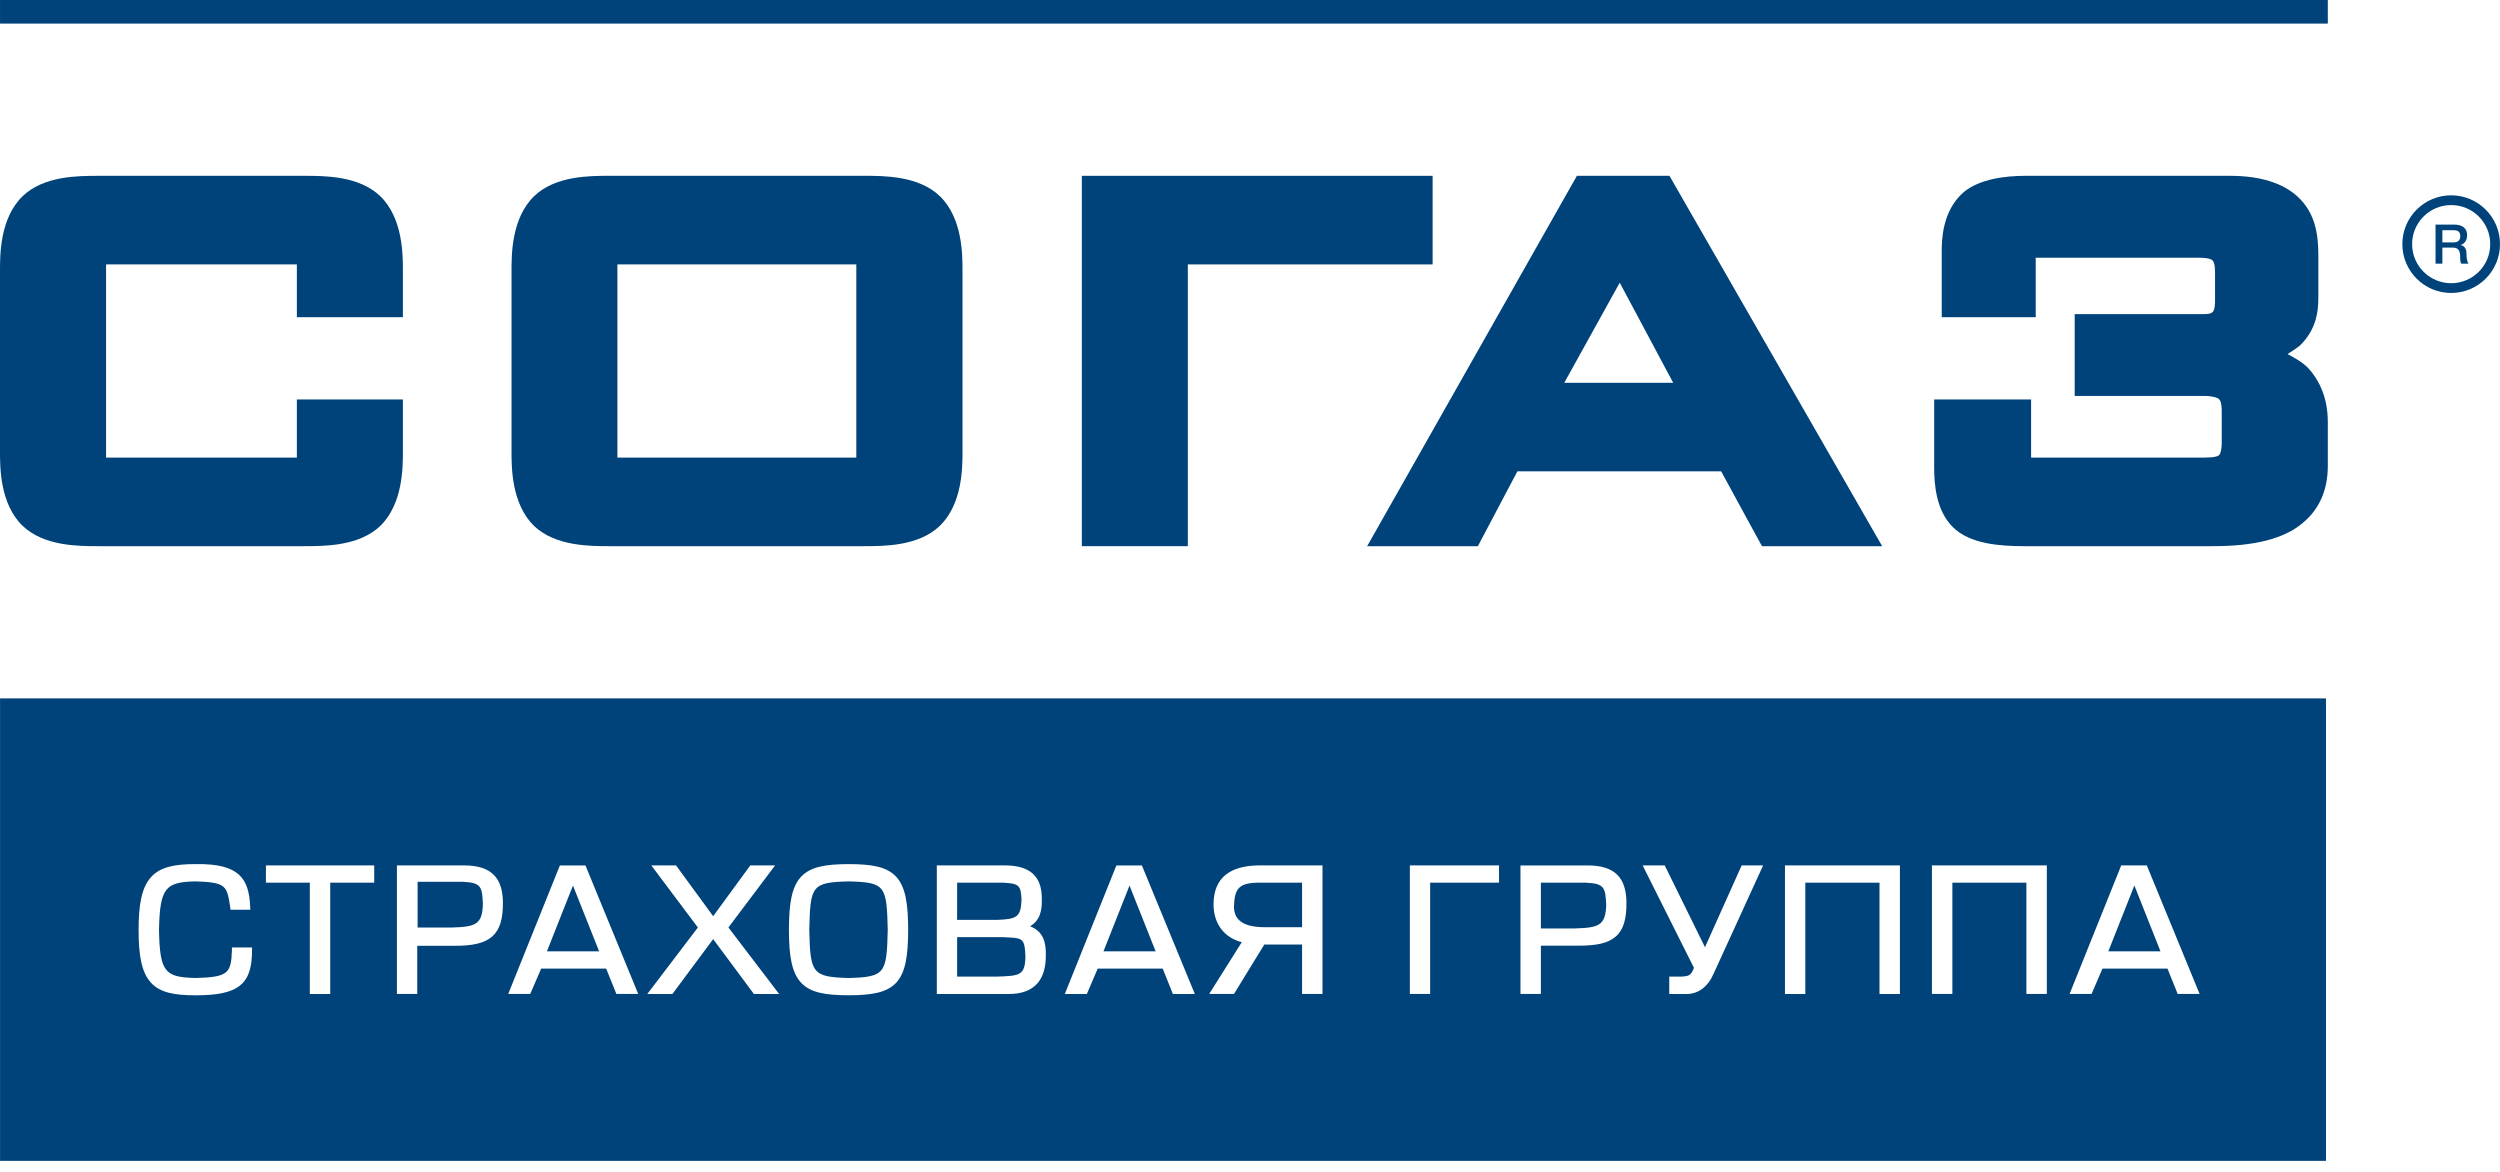
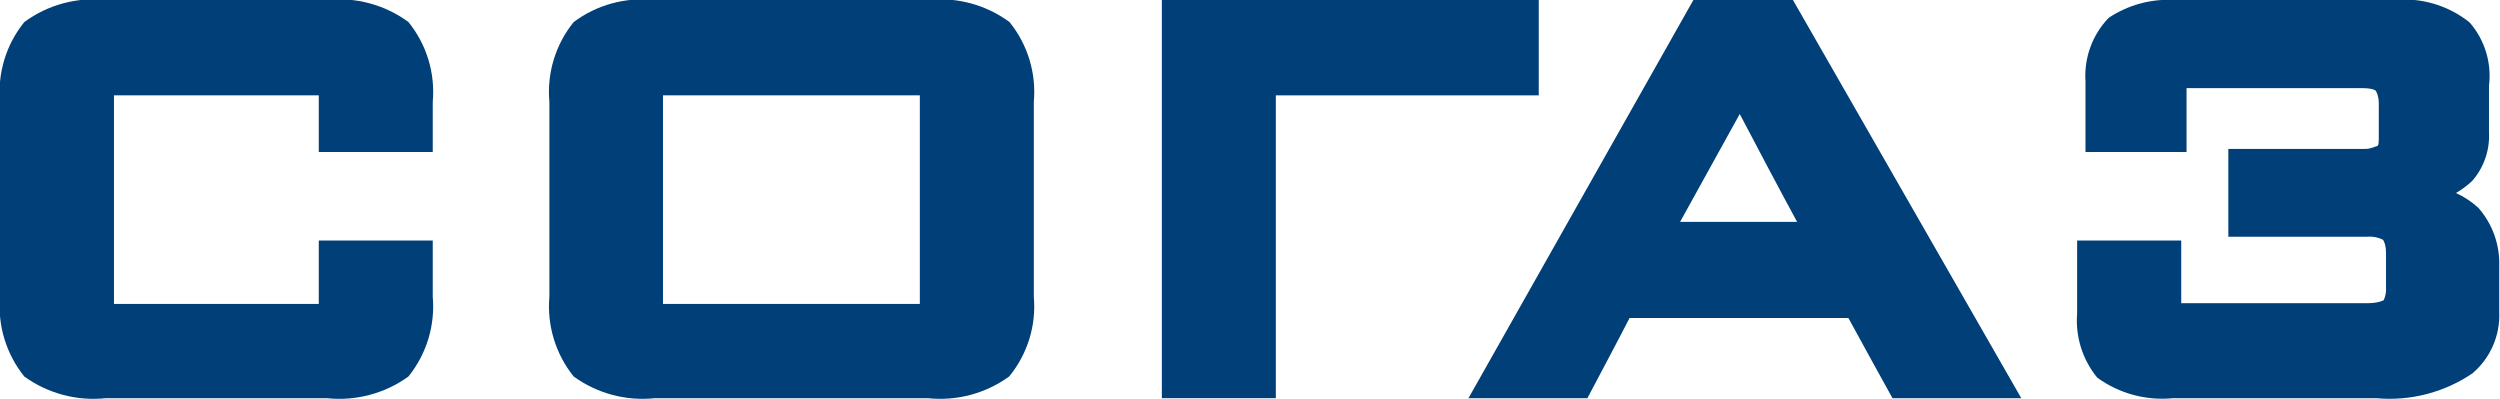
- <svg xmlns="http://www.w3.org/2000/svg" width="100%" height="100%" viewBox="0 0 128 60" version="1.1" xml:space="preserve" style="fill-rule:evenodd;clip-rule:evenodd;">
-   <g id="Group-11">
-     <g id="Page-1-Copy">
-       <g id="Group-3">
-         <path id="Fill-1" d="M5.044,9.002c-1.042,0 -2.803,0 -3.885,1.042c-1.159,1.122 -1.159,2.994 -1.159,3.794l0,9.3c0,0.791 0,2.666 1.155,3.782c1.092,1.044 2.847,1.044 3.889,1.044l10.541,0c1.046,0 2.793,0 3.883,-1.034c1.16,-1.126 1.16,-3.001 1.16,-3.792l0,-2.685l-5.429,0l0,2.975l-9.768,0l0,-9.89l9.768,0l0,2.703l5.429,0l0,-2.403c0,-0.8 0,-2.672 -1.16,-3.794c-1.085,-1.042 -2.837,-1.042 -3.883,-1.042l-10.541,0Z" style="fill:#00437b;" />
-       </g>
-       <path id="Fill-4" d="M31.611,23.429l12.232,0l0,-9.892l-12.232,0l0,9.892Zm-0.387,-14.428c-1.046,0 -2.796,0 -3.876,1.043c-1.158,1.123 -1.158,2.994 -1.158,3.793l0,9.301c0,0.792 0,2.665 1.155,3.792c1.089,1.034 2.833,1.034 3.879,1.034l13.008,0c1.047,0 2.795,0 3.881,-1.034c1.167,-1.127 1.167,-3 1.167,-3.792l0,-9.301c0,-0.799 0,-2.67 -1.158,-3.793c-1.085,-1.043 -2.843,-1.043 -3.89,-1.043l-13.008,0Z" style="fill:#00437b;" />
-       <path id="Fill-6" d="M72.688,9.002l-17.299,0l0,18.962l5.428,0l0,-14.426l12.533,0l0,-4.536l-0.662,0Z" style="fill:#00437b;" />
-       <path id="Fill-7" d="M82.93,14.474c0.696,1.304 2.096,3.926 2.738,5.126l-5.578,0c0.672,-1.208 2.123,-3.828 2.84,-5.126Zm2.167,-5.472l-4.36,0l-10.739,18.962l5.669,0c0,0 1.722,-3.25 2.024,-3.832l10.433,0c0.31,0.58 2.089,3.832 2.089,3.832l6.154,0l-10.891,-18.962l-0.379,0Z" style="fill:#00437b;" />
-       <path id="Fill-8" d="M52.302,46.062c-0.035,-0.734 -0.122,-0.828 -0.939,-0.868l-2.357,0l-0.002,1.902l2.076,0c1.016,-0.034 1.187,-0.173 1.222,-1.034" style="fill:#00437b;" />
-       <path id="Fill-9" d="M81.193,45.194l-2.3,0l0,2.343l1.713,0c1.249,-0.037 1.597,-0.14 1.633,-1.205c-0.045,-0.891 -0.089,-1.097 -1.046,-1.138" style="fill:#00437b;" />
-       <path id="Fill-10" d="M43.455,45.127c-1.897,0.05 -1.969,0.222 -2.02,2.48c0.05,2.23 0.148,2.416 2.02,2.467c1.87,-0.051 1.945,-0.237 1.998,-2.467c-0.053,-2.258 -0.12,-2.43 -1.998,-2.48" style="fill:#00437b;" />
-       <path id="Fill-11" d="M63.18,46.427c0.005,0.677 0.472,1.033 1.526,1.046l1.96,0l0,-2.279l-2.331,0c-0.945,0.029 -1.128,0.354 -1.155,1.233" style="fill:#00437b;" />
-       <path id="Fill-12" d="M51.341,47.982l-2.336,0l0,2.021l2.009,0c1.209,-0.038 1.461,-0.055 1.489,-1.024c-0.044,-0.997 -0.138,-0.946 -1.162,-0.997" style="fill:#00437b;" />
-       <path id="Fill-13" d="M103.702,9.002c-0.99,0 -2.349,0.149 -3.169,0.843c-1.117,0.971 -1.117,2.526 -1.117,3.032l0,3.364l4.813,0l0,-3.044l8.373,0c0.559,0 0.666,0.123 0.666,0.123c0.068,0.068 0.142,0.202 0.142,0.619l0,1.47c0,0.424 -0.089,0.54 -0.117,0.561c-0.1,0.103 -0.257,0.114 -0.565,0.114l-6.504,0l0,4.188l6.651,0c0.406,0 0.669,0.094 0.722,0.149c0.067,0.057 0.155,0.175 0.155,0.629l0,1.669c0,0.324 -0.08,0.522 -0.12,0.568c-0.071,0.071 -0.222,0.141 -0.757,0.141l-8.883,0l0,-2.975l-4.963,0l0,3.466c0,0.91 0.103,2.215 0.953,3.064c0.867,0.872 2.411,0.981 3.652,0.981l9.687,0c2.126,0 3.627,-0.385 4.571,-1.182c0.86,-0.705 1.292,-1.694 1.292,-2.931l0,-2.25c0,-1.381 -0.545,-2.251 -0.997,-2.748c-0.29,-0.302 -0.674,-0.516 -1.063,-0.725c0.265,-0.18 0.563,-0.34 0.773,-0.581c0.71,-0.792 0.802,-1.614 0.802,-2.315l0,-2.148c0,-1.013 -0.124,-2.155 -1.061,-3.017c-0.77,-0.704 -1.933,-1.065 -3.459,-1.065l-10.477,0Z" style="fill:#00437b;" />
-       <path id="Fill-14" d="M0.001,1.208l119.183,0l0,-1.208l-119.183,0l0,1.208Z" style="fill:#00437b;" />
-       <path id="Fill-15" d="M0.002,59.437l119.088,0l0,-23.679l-119.088,0l0,23.679Zm12.902,-10.788c0,0.827 -0.146,1.427 -0.612,1.805c-0.462,0.375 -1.185,0.503 -2.286,0.507c-1.057,-0.004 -1.795,-0.128 -2.273,-0.642c-0.471,-0.516 -0.637,-1.348 -0.637,-2.694c0,-1.343 0.162,-2.184 0.635,-2.714c0.471,-0.527 1.215,-0.669 2.275,-0.669c2.252,-0.04 2.744,0.745 2.802,2.187l0.01,0.148l-0.144,0l-0.873,0l-0.012,-0.117c-0.171,-1.096 -0.18,-1.287 -1.783,-1.333c-1.537,0.036 -1.824,0.322 -1.865,2.498c0.041,2.168 0.314,2.405 1.865,2.449c1.649,-0.046 1.832,-0.216 1.869,-1.425l0,-0.139l1.029,0l0,0.139Zm6.256,-4.204l0,0.749l-2.252,0l0,5.7l-0.141,0l-0.904,0l0,-5.7l-2.113,0l-0.135,0l0,-0.134l0,-0.751l5.545,0l0,0.136Zm6.049,3.497c-0.401,0.356 -1.013,0.482 -1.911,0.482l-1.935,0l0,2.466l-0.137,0l-0.904,0l0,-6.581l3.447,0c1.388,0.002 1.979,0.637 1.98,1.929c0,0.782 -0.138,1.341 -0.54,1.704Zm7.27,2.948l-0.924,0l-0.031,-0.088l-0.488,-1.21l-3.328,0l-0.56,1.298l-0.086,0l-1.041,0l2.611,-6.495l0.035,-0.084l1.309,0l2.701,6.579l-0.198,0Zm7.138,0.004l-1.015,0l-2.088,-2.811l-2.088,2.811l-0.066,0l-1.219,0l2.591,-3.407l-2.385,-3.178l1.266,0l1.901,2.6l1.901,-2.6l1.27,0l-2.39,3.178l2.598,3.407l-0.276,0Zm6.271,-0.58c-0.491,0.515 -1.26,0.643 -2.443,0.643c-1.173,0 -1.949,-0.128 -2.431,-0.643c-0.48,-0.525 -0.618,-1.363 -0.621,-2.709c0.003,-1.352 0.141,-2.195 0.621,-2.715c0.488,-0.52 1.267,-0.644 2.45,-0.648c1.168,0.004 1.936,0.128 2.424,0.65c0.475,0.526 0.605,1.361 0.611,2.713c-0.006,1.346 -0.136,2.184 -0.611,2.709Zm5.759,0.58l-3.682,0l0,-6.585l3.484,0c1.213,0.002 1.891,0.491 1.891,1.688c0.018,0.589 -0.07,1.119 -0.6,1.427c0.66,0.266 0.824,0.784 0.807,1.505c-0.002,1.157 -0.503,1.959 -1.9,1.965Zm9.325,0l-0.919,0l-0.035,-0.086l-0.487,-1.216l-3.329,0l-0.556,1.302l-0.089,0l-1.039,0l2.607,-6.499l0.037,-0.084l1.303,0l2.712,6.583l-0.205,0Zm6.74,-0.004l-0.138,0l-0.908,0l0,-2.529l-1.934,0l-1.552,2.529l-0.081,0l-1.189,0l1.67,-2.65c-0.831,-0.208 -1.45,-0.881 -1.447,-1.949c0.007,-1.382 0.888,-1.98 2.358,-1.982l3.221,0l0,6.581Zm9.038,-6.445l0,0.749l-3.526,0l0,5.696l-0.132,0l-0.772,0l-0.136,0l0,-6.581l4.566,0l0,0.136Zm5.99,3.495c-0.402,0.361 -1.016,0.478 -1.911,0.478l-1.936,0l0,2.472l-0.136,0l-0.909,0l0,-6.579l3.454,0c1.383,0 1.971,0.637 1.972,1.927c0,0.782 -0.132,1.341 -0.534,1.702Zm5.009,1.887c-0.297,0.692 -0.783,1.067 -1.411,1.067l-0.008,0l-0.864,0l0,-0.142l0,-0.749l0.59,0c0.441,-0.019 0.515,-0.063 0.676,-0.447l-2.629,-5.247l1.131,0l2.061,4.189l1.879,-4.189l1.098,0l-2.523,5.518Zm9.527,1.067l-0.137,0l-0.908,0l0,-5.7l-3.799,0l0,5.7l-0.132,0l-0.772,0l-0.138,0l0,-6.585l5.886,0l0,6.585Zm7.521,-0.004l-0.134,0l-0.912,0l0,-5.696l-3.79,0l0,5.696l-0.135,0l-0.773,0l-0.138,0l0,-6.581l5.882,0l0,6.581Zm7.622,0l-0.926,0l-0.027,-0.082l-0.492,-1.216l-3.328,0l-0.558,1.298l-0.083,0l-1.042,0l2.644,-6.583l1.309,0l2.704,6.583l-0.201,0Z" style="fill:#00437b;" />
-       <path id="Fill-16" d="M56.499,48.707l2.669,0l-1.337,-3.366l-1.332,3.366Z" style="fill:#00437b;" />
-       <path id="Fill-17" d="M107.947,48.707l2.669,0l-1.336,-3.369l-1.333,3.369Z" style="fill:#00437b;" />
-       <path id="Fill-18" d="M28.003,48.707l2.672,0l-1.339,-3.366l-1.333,3.366Z" style="fill:#00437b;" />
-       <path id="Fill-19" d="M23.679,45.148l-2.298,0l0,2.343l1.714,0c1.252,-0.037 1.599,-0.142 1.63,-1.205c-0.041,-0.891 -0.085,-1.1 -1.046,-1.138" style="fill:#00437b;" />
+ <svg xmlns="http://www.w3.org/2000/svg" viewBox="0 0 65.8 10.48">
+   <defs>
+     <style>.cls-1{fill:#003f78;}</style>
+   </defs>
+   <g id="Layer_2" data-name="Layer 2">
+     <g id="Слой_1" data-name="Слой 1">
+       <path class="cls-1" d="M2.79,0A3.07,3.07,0,0,0,.64.58,2.92,2.92,0,0,0,0,2.68V7.81a2.94,2.94,0,0,0,.64,2.1,3.11,3.11,0,0,0,2.15.57H8.6a3.11,3.11,0,0,0,2.15-.57,2.94,2.94,0,0,0,.64-2.1V6.33h-3V8H3V2.51H8.39V4h3V2.68a2.92,2.92,0,0,0-.64-2.1A3.07,3.07,0,0,0,8.6,0Z" />
+       <path class="cls-1" d="M24.21,8H17.45V2.51h6.76Zm-7-8A3,3,0,0,0,15.1.58a2.92,2.92,0,0,0-.64,2.1V7.81a2.94,2.94,0,0,0,.64,2.1,3.09,3.09,0,0,0,2.14.57h7.18a3.09,3.09,0,0,0,2.14-.57,2.9,2.9,0,0,0,.65-2.1V2.68a2.92,2.92,0,0,0-.64-2.1A3.07,3.07,0,0,0,24.42,0H17.24" />
+       <polygon class="cls-1" points="40.13 0 30.58 0 30.58 10.48 33.58 10.48 33.58 2.51 40.5 2.51 40.5 0 40.13 0" />
+       <path class="cls-1" d="M45.79,3c.38.73,1.15,2.18,1.51,2.84H44.22L45.79,3M47,0H44.57L38.65,10.48h3.13s.95-1.79,1.11-2.11h5.76c.17.32,1.16,2.11,1.16,2.11H53.2L47.19,0H47" />
+       <path class="cls-1" d="M57.25,0A2.83,2.83,0,0,0,55.5.47a2.2,2.2,0,0,0-.61,1.67V4h2.66V2.32h4.62c.31,0,.36.07.36.07s.08.11.08.34v.81c0,.24,0,.3-.06.31s-.14.07-.31.07H58.65V6.23h3.67a.76.76,0,0,1,.4.08s.08.1.08.35v.92a.68.68,0,0,1-.06.32s-.13.08-.42.08H57.41V6.33H54.67V8.25a2.37,2.37,0,0,0,.53,1.69,2.91,2.91,0,0,0,2,.54h5.34a3.88,3.88,0,0,0,2.53-.65,2,2,0,0,0,.71-1.62V7a2.21,2.21,0,0,0-.55-1.53,2.24,2.24,0,0,0-.59-.39,2.29,2.29,0,0,0,.43-.32,1.8,1.8,0,0,0,.44-1.28V2.26A2.14,2.14,0,0,0,65,.59,2.76,2.76,0,0,0,63,0Z" />
    </g>
-     <circle id="Oval-3" cx="125.5" cy="12.5" r="2.25" style="fill:none;stroke:#00437b;stroke-width:0.5px;" />
-     <path id="R" d="M124.7,11.5l0.955,0c0.221,0 0.386,0.048 0.496,0.143c0.11,0.095 0.165,0.228 0.165,0.398c0,0.095 -0.014,0.174 -0.042,0.236c-0.028,0.063 -0.06,0.113 -0.098,0.152c-0.037,0.038 -0.074,0.065 -0.11,0.082c-0.037,0.017 -0.063,0.028 -0.08,0.034l0,0.005c0.03,0.004 0.062,0.013 0.096,0.028c0.035,0.015 0.067,0.039 0.097,0.072c0.03,0.033 0.055,0.075 0.074,0.127c0.02,0.053 0.03,0.118 0.03,0.196c0,0.118 0.008,0.225 0.026,0.321c0.018,0.096 0.046,0.165 0.083,0.206l-0.375,0c-0.027,-0.043 -0.042,-0.091 -0.047,-0.143c-0.004,-0.052 -0.007,-0.103 -0.007,-0.151c0,-0.092 -0.005,-0.171 -0.017,-0.237c-0.011,-0.066 -0.031,-0.121 -0.061,-0.165c-0.03,-0.044 -0.071,-0.076 -0.122,-0.097c-0.051,-0.02 -0.117,-0.031 -0.197,-0.031l-0.516,0l0,0.824l-0.35,0l0,-2Zm0.35,0.91l0.574,0c0.112,0 0.197,-0.026 0.255,-0.079c0.058,-0.054 0.087,-0.134 0.087,-0.24c0,-0.063 -0.009,-0.115 -0.028,-0.155c-0.019,-0.041 -0.044,-0.072 -0.077,-0.094c-0.033,-0.023 -0.07,-0.038 -0.112,-0.045c-0.042,-0.008 -0.085,-0.011 -0.13,-0.011l-0.569,0l0,0.624Z" style="fill:#00437b;" />
  </g>
</svg>
